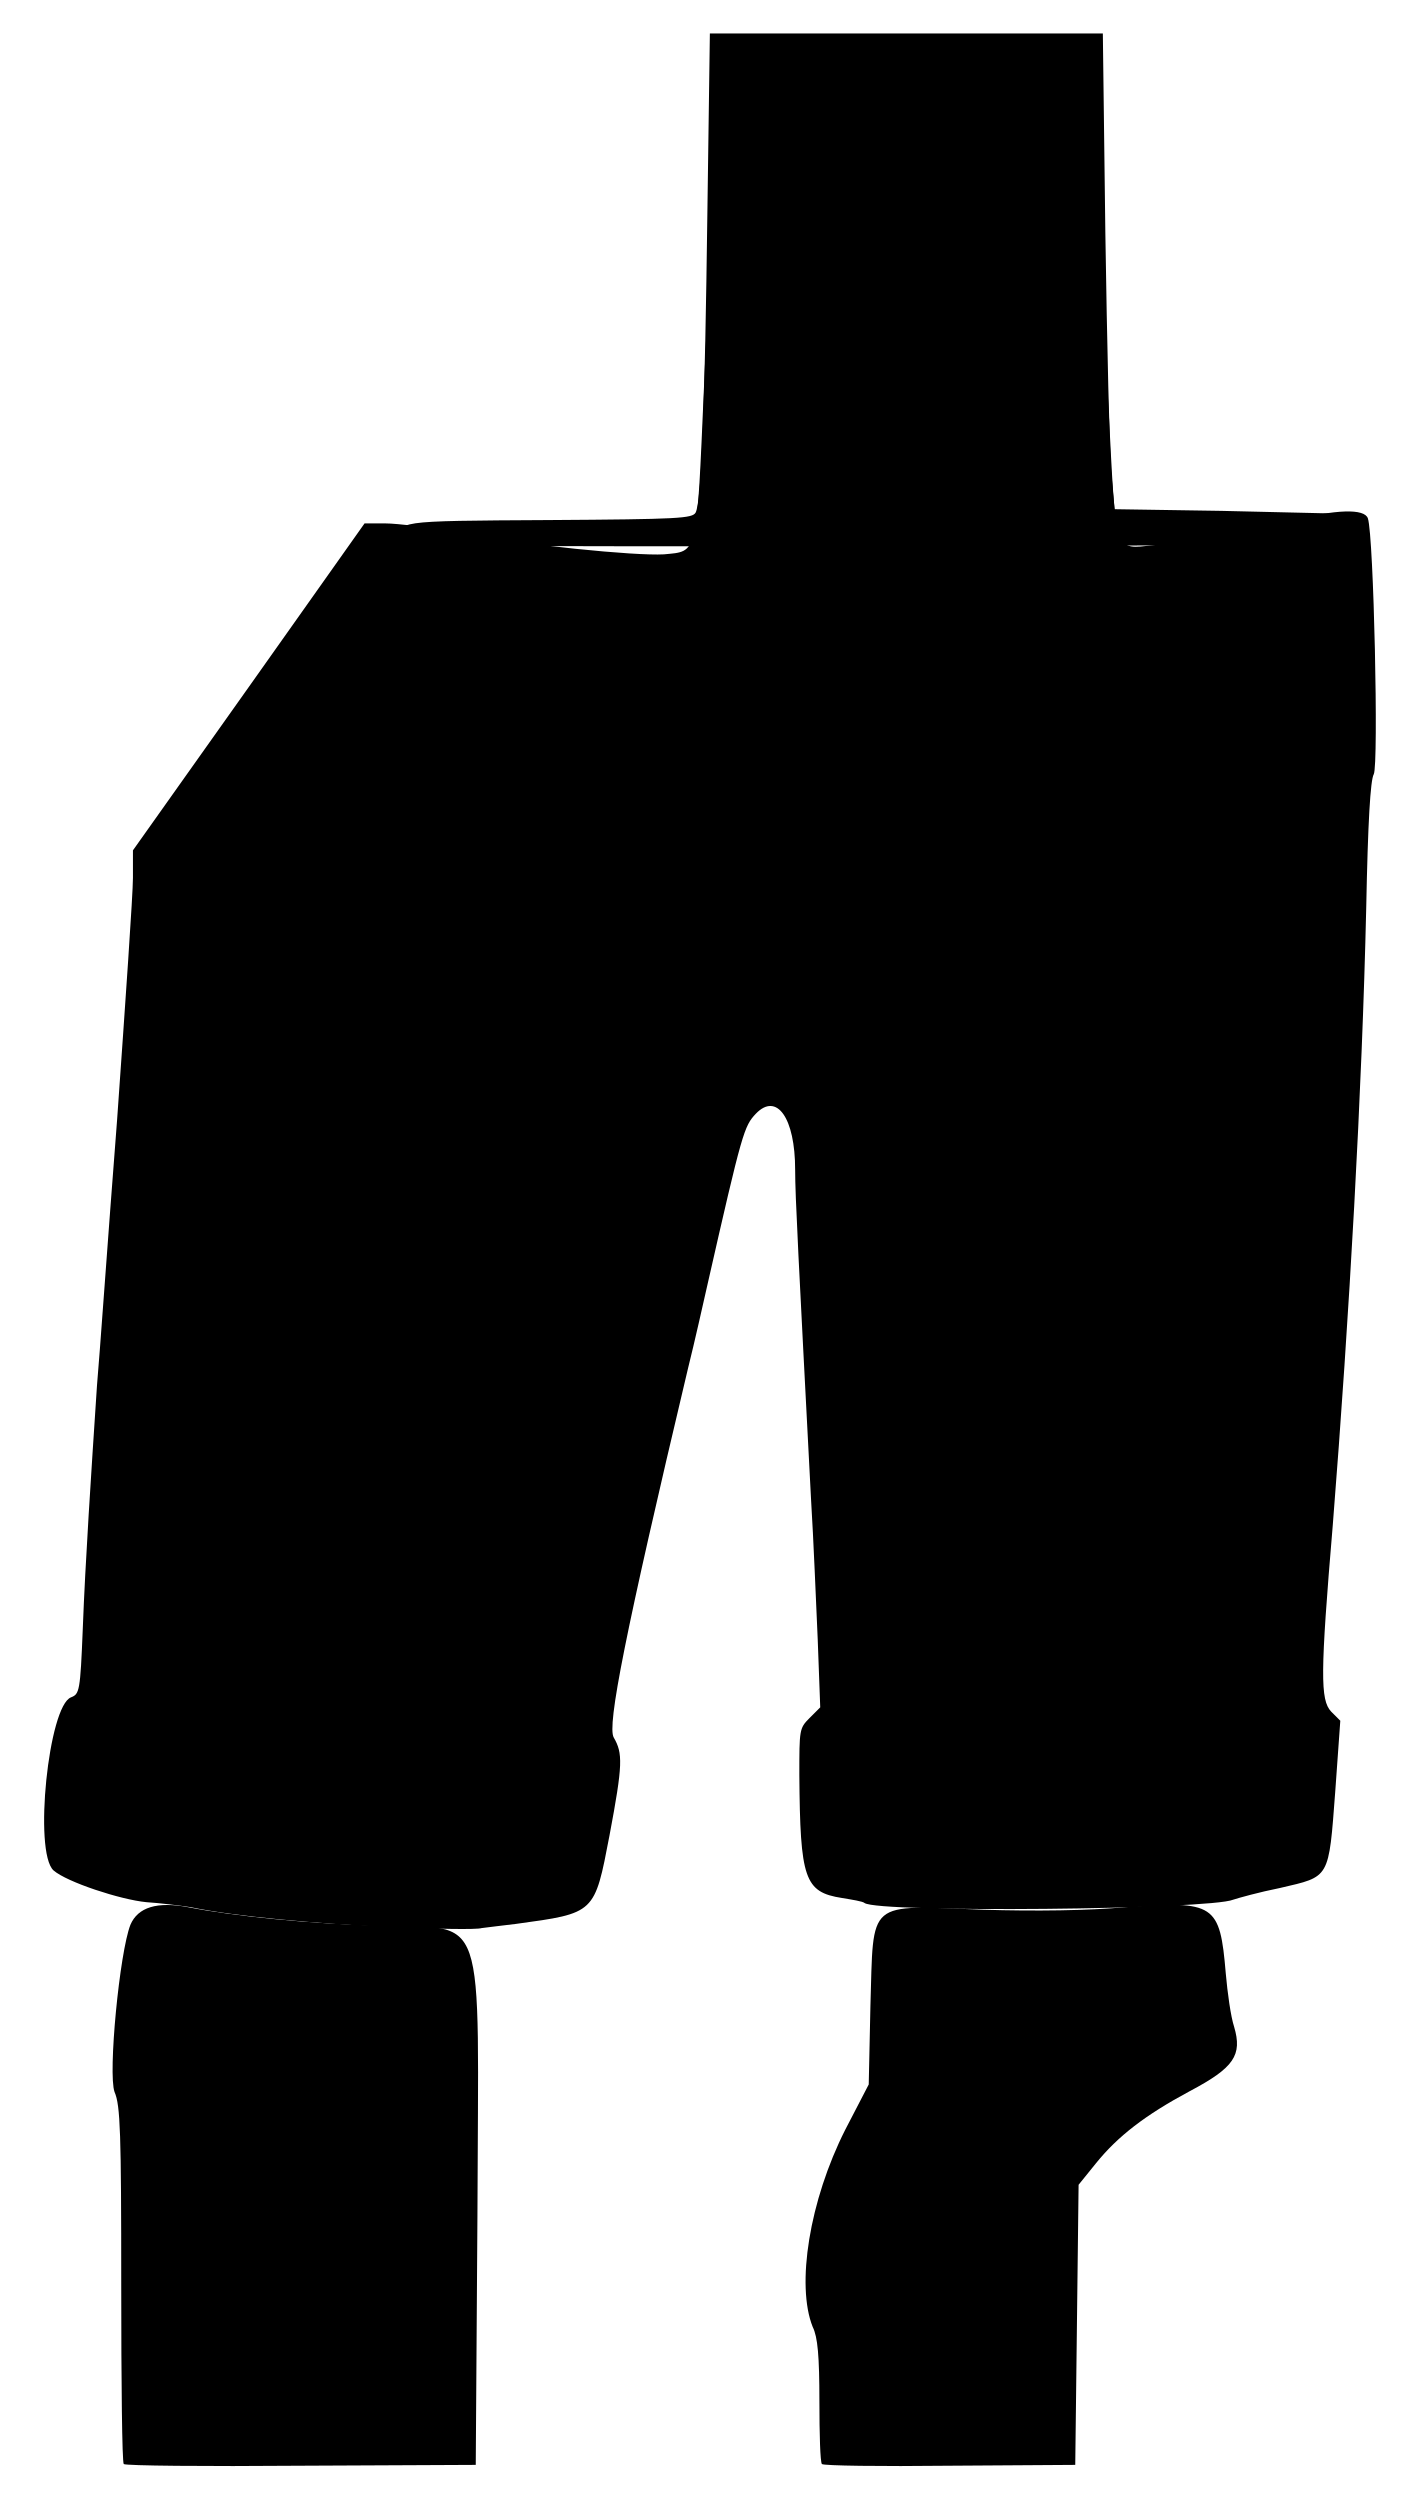
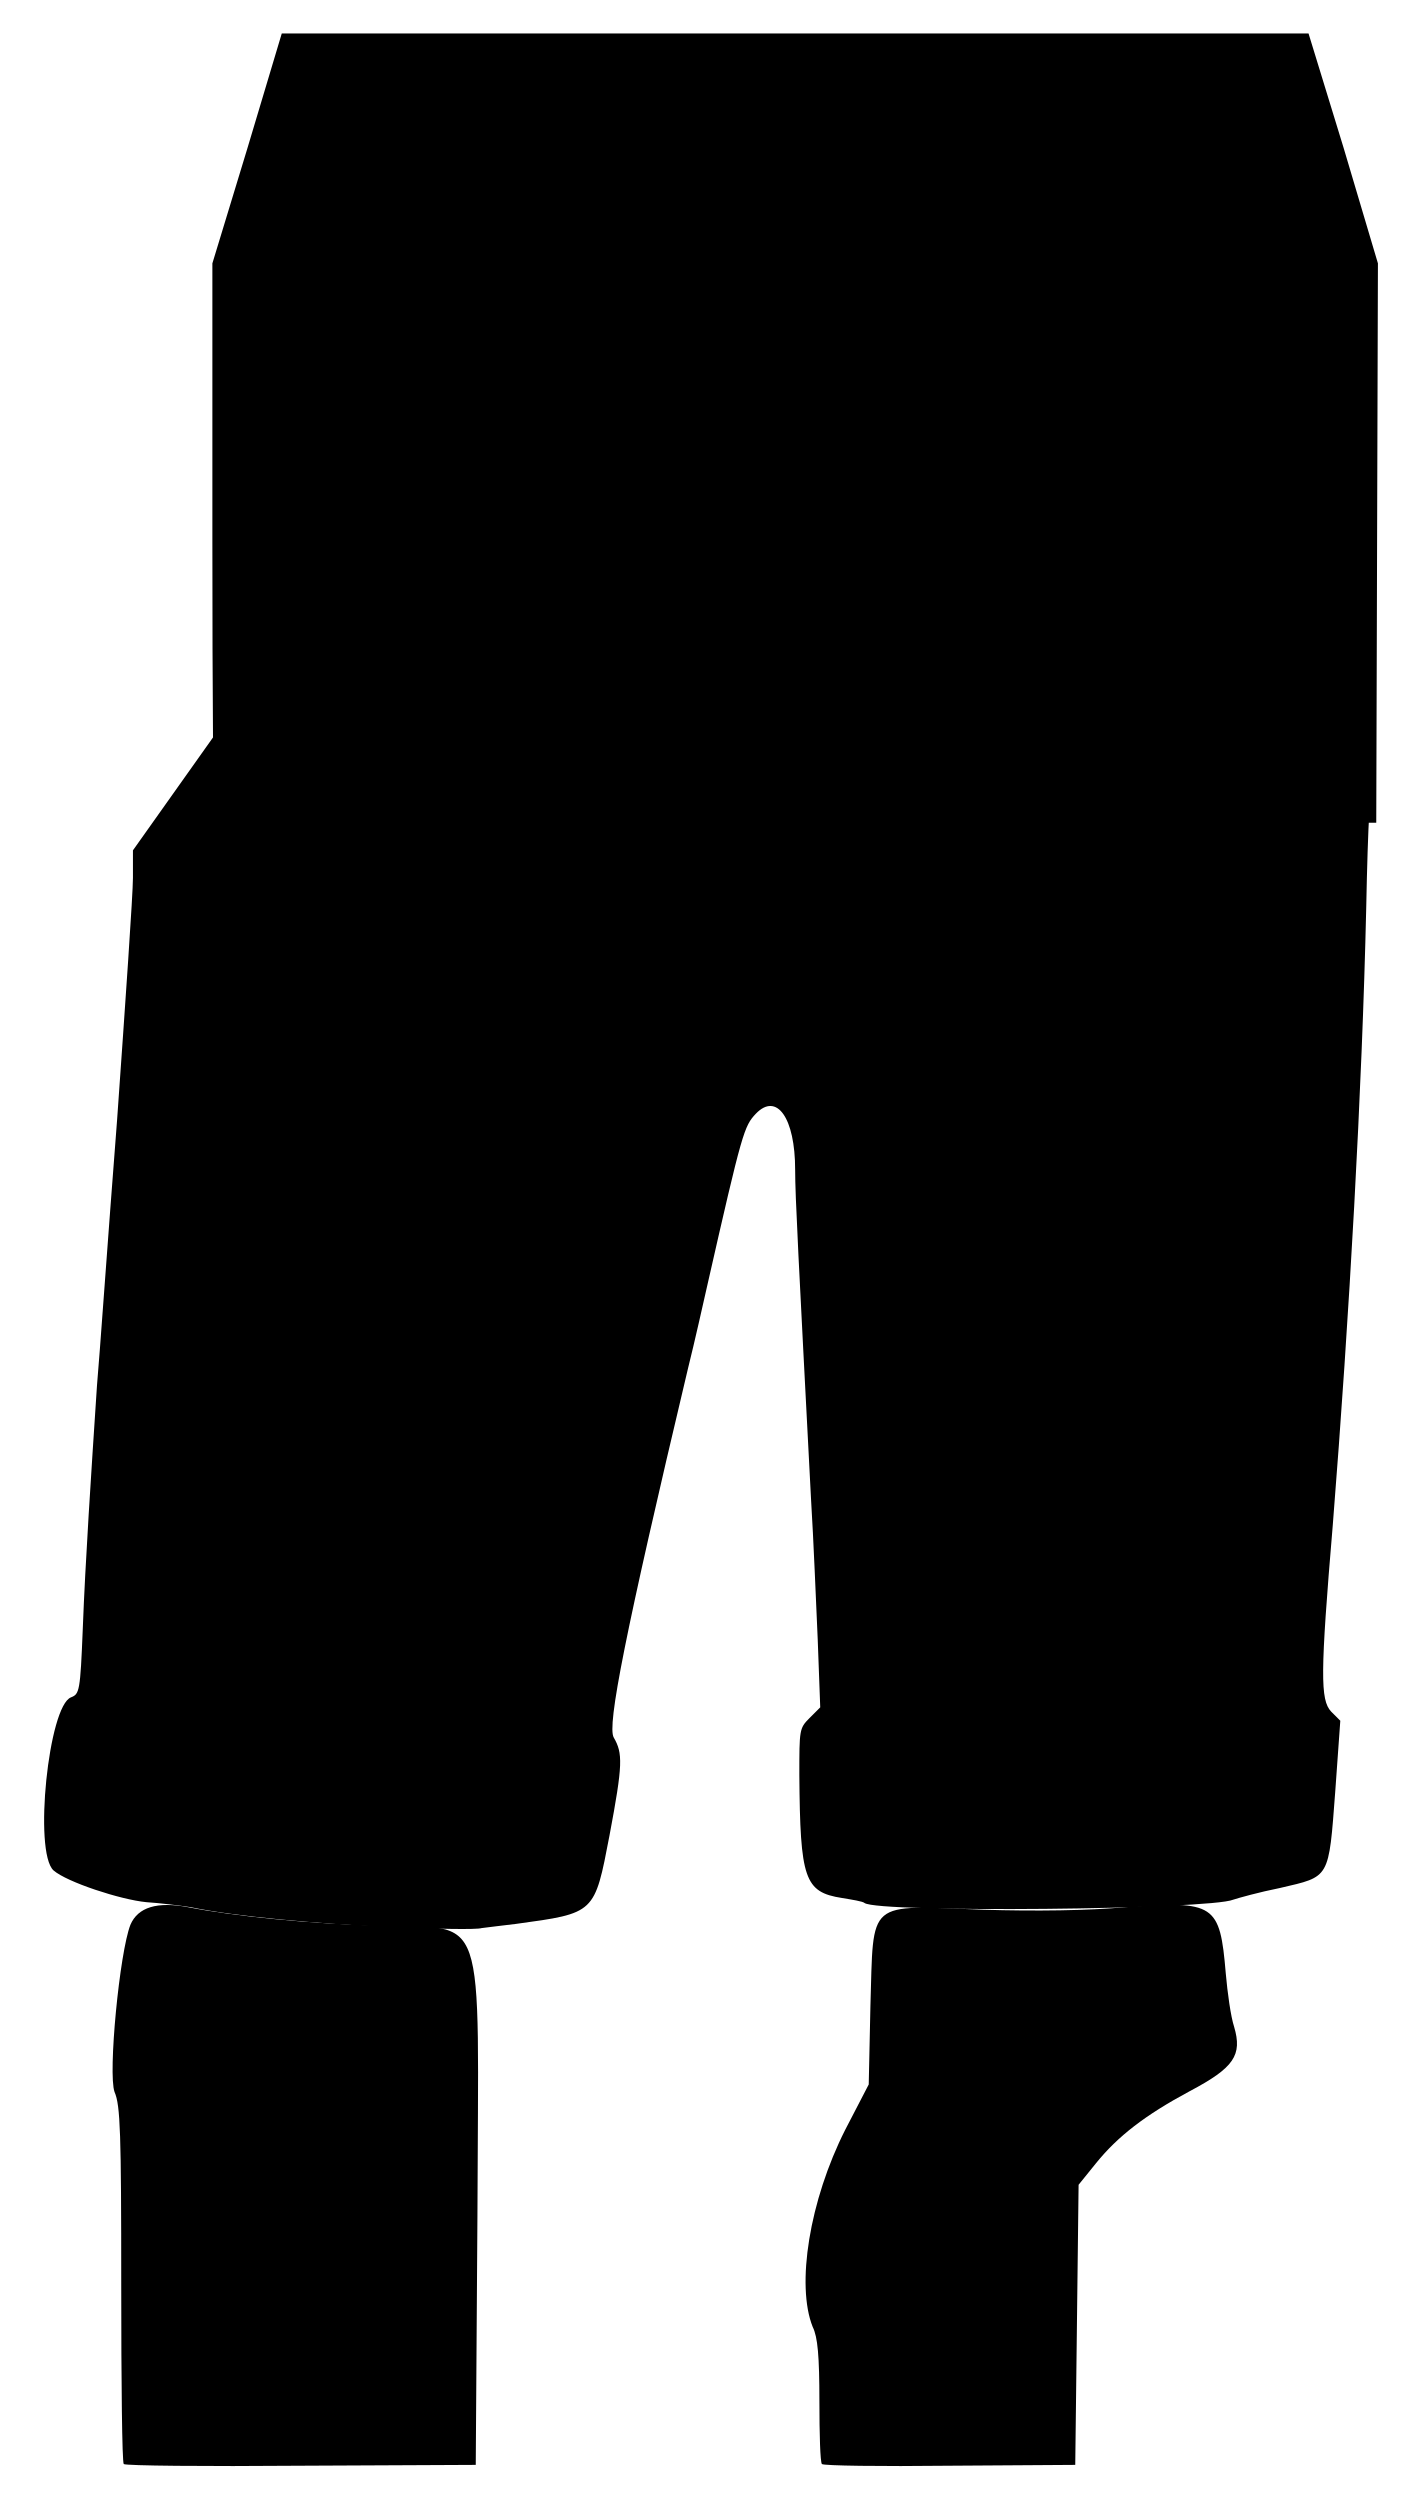
<svg xmlns="http://www.w3.org/2000/svg" viewBox="1195.8 591.7 168.9 299">
  <g id="garment">
    <path class="c-main c-stroke" d="M1242.8,822.2C1233.8,821.8 1223.8,820.9 1218.6,819.8C1217.3,819.6 1214.9,819.3 1213.3,819.2C1210.2,818.9 1203.8,816.8 1202.2,815.4C1199.8,813.2 1201.6,795.7 1204.3,794.7C1205.3,794.3 1205.4,794 1205.7,786.5C1206,778.5 1206.7,768 1207.4,757.4C1207.7,754.1 1208.7,739.8 1209.8,725.7C1210.8,711.6 1211.7,698.6 1211.7,696.7L1211.7,693.4L1225.6,673.8L1239.4,654.3L1241.9,654.3C1243.3,654.3 1247.3,654.8 1250.7,655.4C1258.6,656.9 1271.8,658.2 1275.2,658C1279.3,657.6 1279.1,658.4 1280,637.9C1280.7,623.3 1279.8,624.6 1289.1,625.3C1301.5,626.2 1314.4,625.8 1324.4,624.1C1327.5,623.6 1327.5,623.9 1328.4,640.9C1329.3,658.2 1329,657.4 1333.8,656.9C1338.6,656.4 1345.4,655.2 1350.1,654C1355.6,652.6 1359,652.5 1359.4,653.7C1360.1,655.8 1360.7,683.2 1360.1,684.3C1359.7,685 1359.4,690 1359.2,700.3C1358.7,722.2 1357.2,748.9 1355.2,774.1C1353.7,791.9 1353.7,795 1355,796.4L1356.1,797.5L1355.5,805.9C1354.7,816.5 1354.9,816.1 1348.9,817.5C1346.4,818 1343.9,818.7 1343.3,818.9C1340.5,820.1 1300.9,820.5 1299.2,819.3C1299,819.1 1297.7,818.9 1296.5,818.7C1292,818 1291.5,816.4 1291.4,804C1291.4,798.6 1291.4,798.4 1292.6,797.2L1293.9,795.9L1293.6,787.8C1293.4,783.4 1293.1,775.8 1292.8,771C1291.3,742.2 1290.9,734.8 1290.9,731.6C1290.9,725.4 1288.7,722.3 1286.2,724.9C1284.8,726.4 1284.6,726.9 1280.4,745.4C1279.9,747.6 1278.9,752.1 1278.1,755.3C1270.5,787.3 1268.4,798.1 1269.2,799.5C1270.3,801.4 1270.3,802.7 1268.7,811.2C1266.9,820.6 1267,820.5 1257.5,821.8C1255.9,822 1254.1,822.2 1253.4,822.3C1252.8,822.5 1248,822.4 1242.8,822.2Z" />
    <path class="c-skin c-stroke" d="M1210.6,886.4C1210.4,886.2 1210.3,876.6 1210.3,865C1210.3,846.8 1210.2,843.5 1209.5,841.9C1208.7,839.7 1210.1,825.2 1211.4,821.9C1212.3,819.8 1214.6,819.1 1218.3,819.8C1223.9,820.9 1233.1,821.8 1240.9,822C1254.3,822.5 1253,818.9 1252.9,856.8L1252.7,886.5L1231.8,886.6C1220.3,886.7 1210.8,886.6 1210.6,886.4Z" />
    <path class="c-skin c-stroke" d="M1294.1,886.4C1293.9,886.2 1293.8,882.8 1293.8,878.9C1293.8,873.5 1293.6,871.2 1293,870C1291,865 1292.6,854.9 1296.9,846.4L1299.7,841L1299.9,831.7C1300.3,818.7 1299.3,819.6 1313.4,820.1C1319.6,820.3 1326.1,820.2 1330.4,819.8C1341.1,819 1341.7,819.4 1342.4,827.7C1342.6,830 1343,832.9 1343.4,834.1C1344.4,837.5 1343.4,839 1338.1,841.8C1332.7,844.7 1329.5,847.2 1326.9,850.4L1324.8,853L1324.6,869.8L1324.4,886.5L1309.4,886.6C1301.1,886.7 1294.3,886.6 1294.1,886.4Z" />
    <path class="c-open c-stroke" d="M1282.8,722.1C1283.8,721 1287.4,718.6 1288.5,715.5C1289.6,712.3 1288.1,709.6 1289.5,703.1C1290.8,696.7 1293.4,682.3 1296.6,676.6C1299.8,670.8 1306.9,669.8 1308.9,668.5" />
    <path class="c-open c-stroke c-hair" d="M1264.8,800.9C1258,800.5 1230.8,798.9 1224,798.5" />
    <path class="c-open c-stroke c-hair" d="M1317,799C1321.5,798.7 1338.2,798.1 1344,797.5C1349.9,796.9 1350.8,795.7 1352.1,795.4" />
    <path class="c-open c-stroke c-hair" d="M1309.9,662.8C1310.3,660.4 1311.9,653.1 1312.3,648.1C1312.7,643.1 1312.3,635.5 1312.3,632.9" />
    <path class="c-open c-stroke c-hair" d="M1299,660.9C1299.2,657.1 1300.2,641.9 1300.4,638.1" />
  </g>
  <g id="underlay">
-     <path class="c-main c-stroke" d="M1244.1,656.4C1243.2,654 1242.9,654 1261.4,653.9C1277.1,653.8 1278.6,653.7 1279,653C1279.7,651.6 1280.1,640.4 1280.4,617.3L1280.7,595.7L1304.2,595.7L1327.7,595.7L1328,619.6C1328.2,632.8 1328.5,645.6 1328.7,648.1L1329.1,652.6L1341.9,652.8L1354.7,653.1L1354.7,655L1354.7,656.9L1299.6,657C1251.8,657.1 1244.4,657 1244.1,656.4Z" />
+     <path class="c-main c-stroke" d="M1221.5,690C1221.3,689.8 1221.2,674.7 1221.2,656.4L1221.2,623.2L1225.4,609.4L1229.5,595.7L1290.9,595.7L1352.3,595.7L1356.5,609.4L1360.6,623.2L1360.5,656.6L1360.4,690.1L1291.1,690.2C1253,690.3 1221.7,690.2 1221.5,690Z" />
  </g>
</svg>
